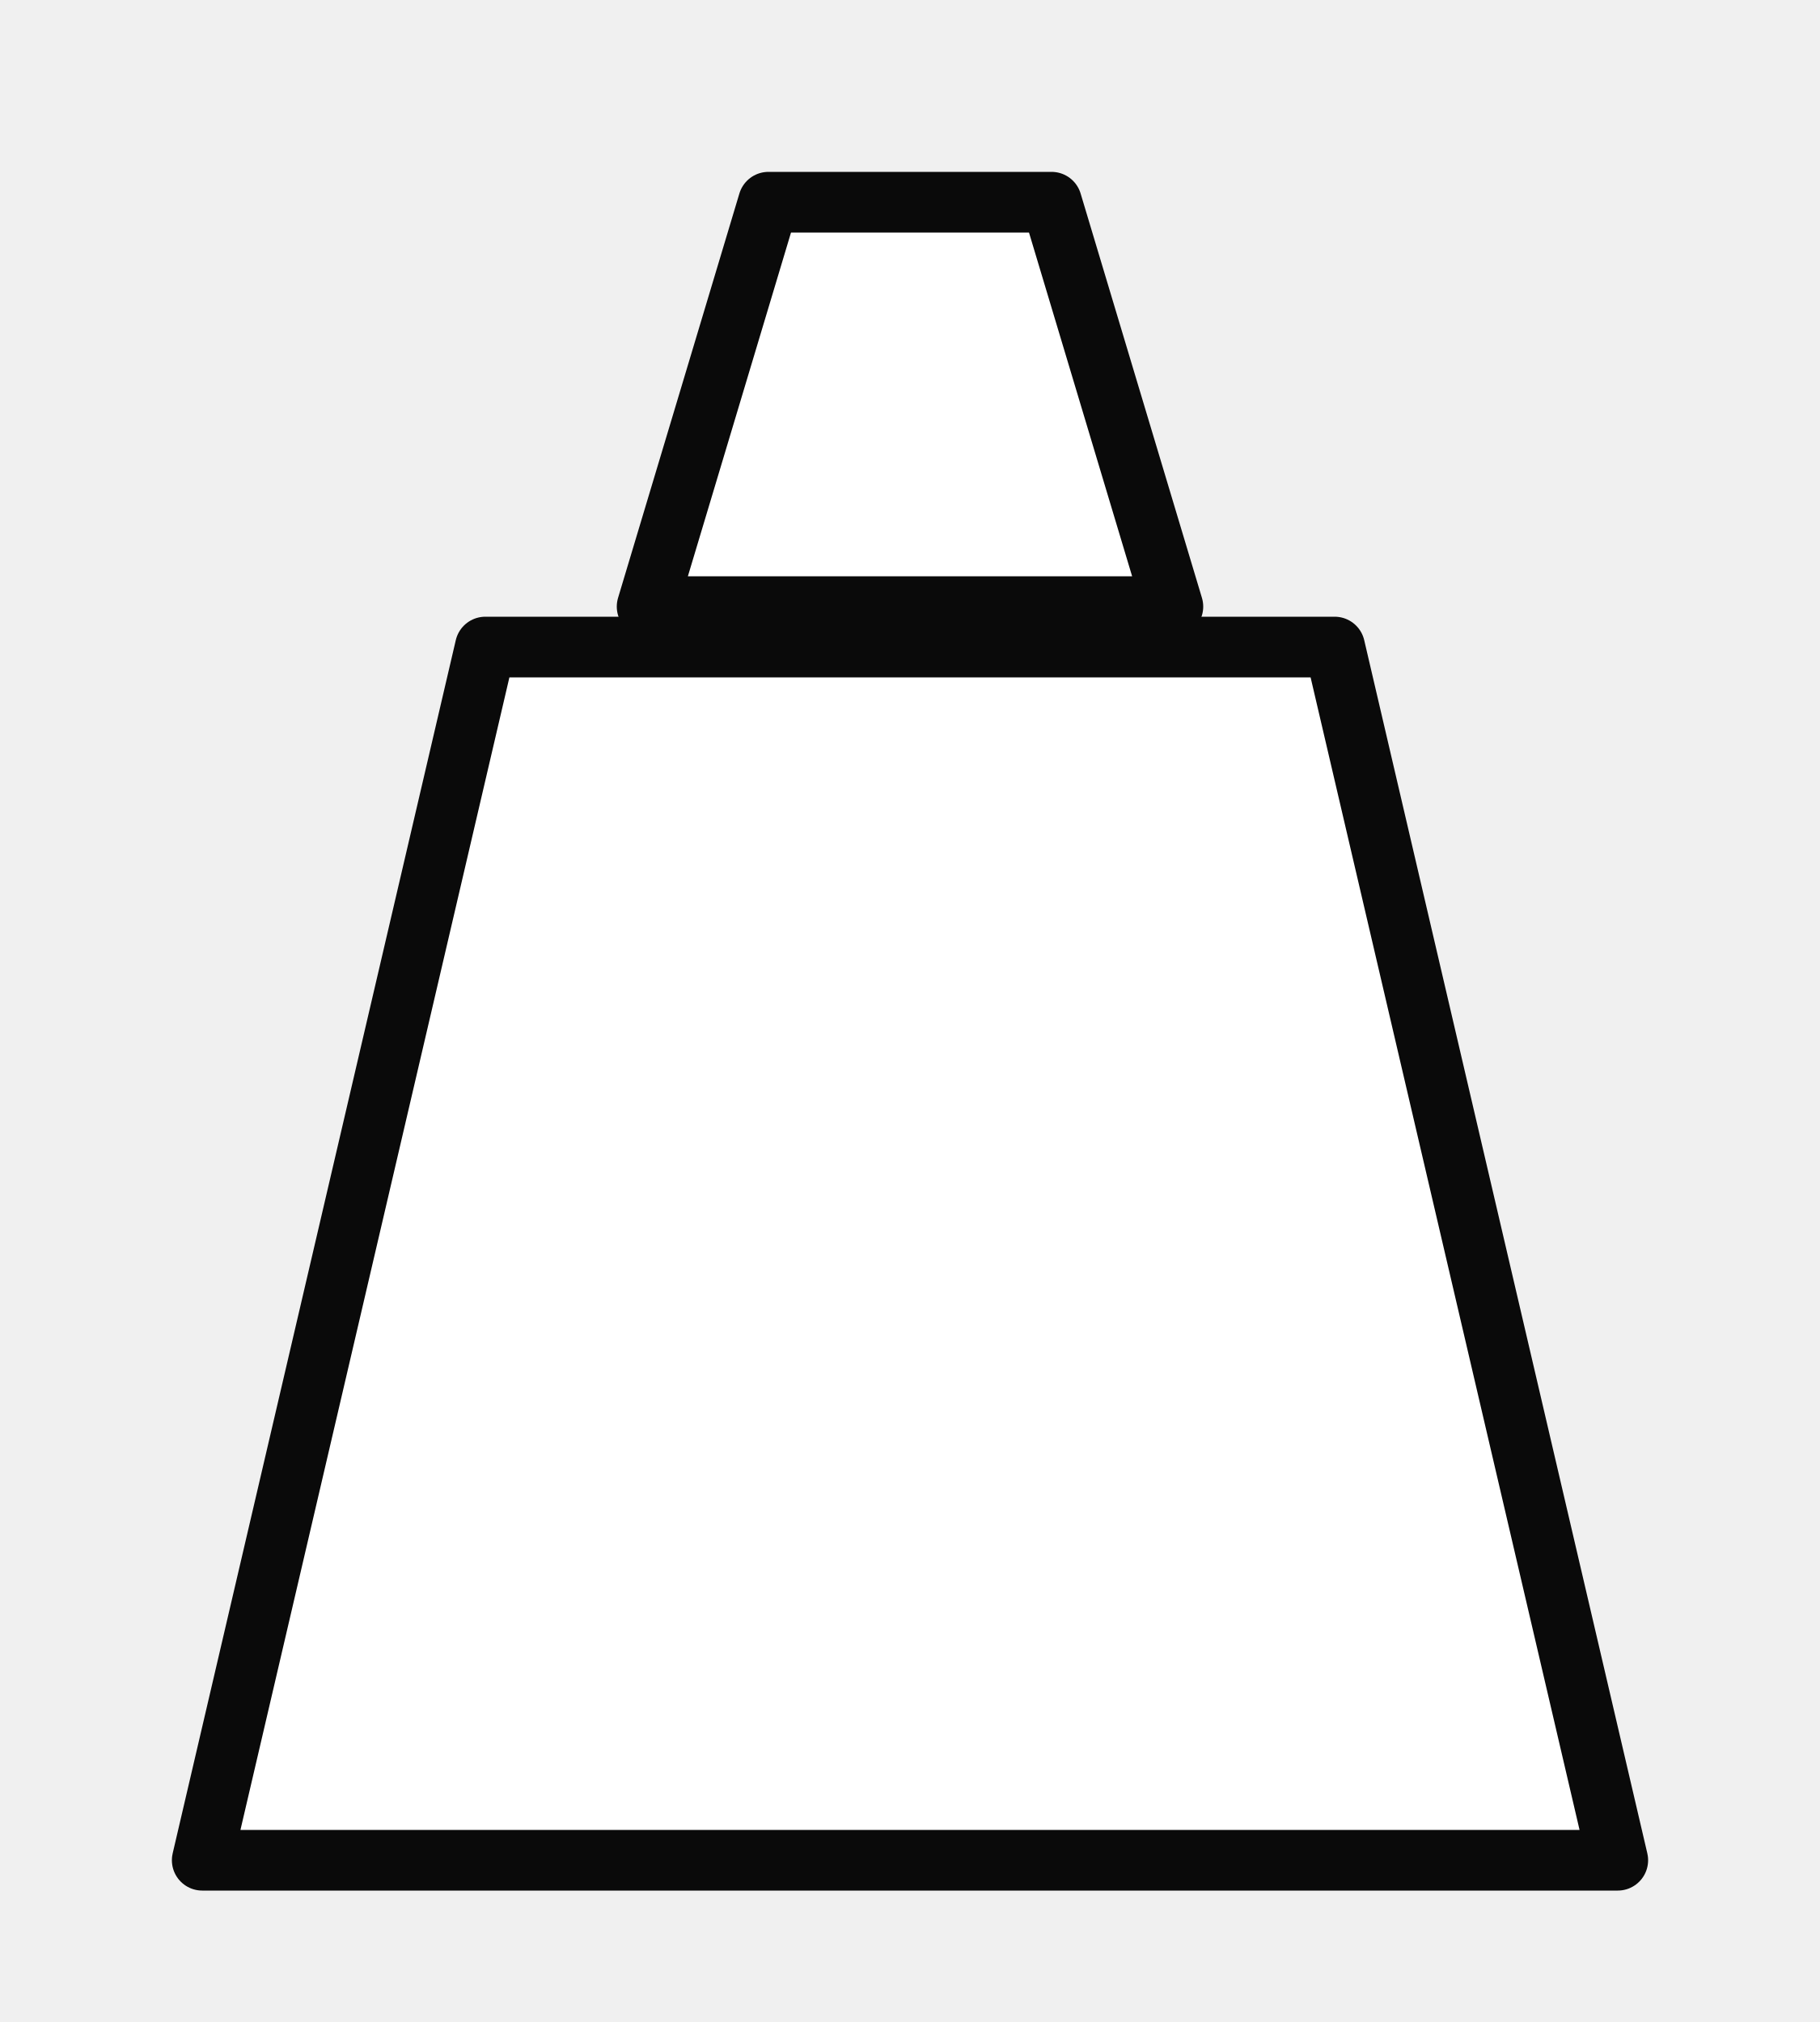
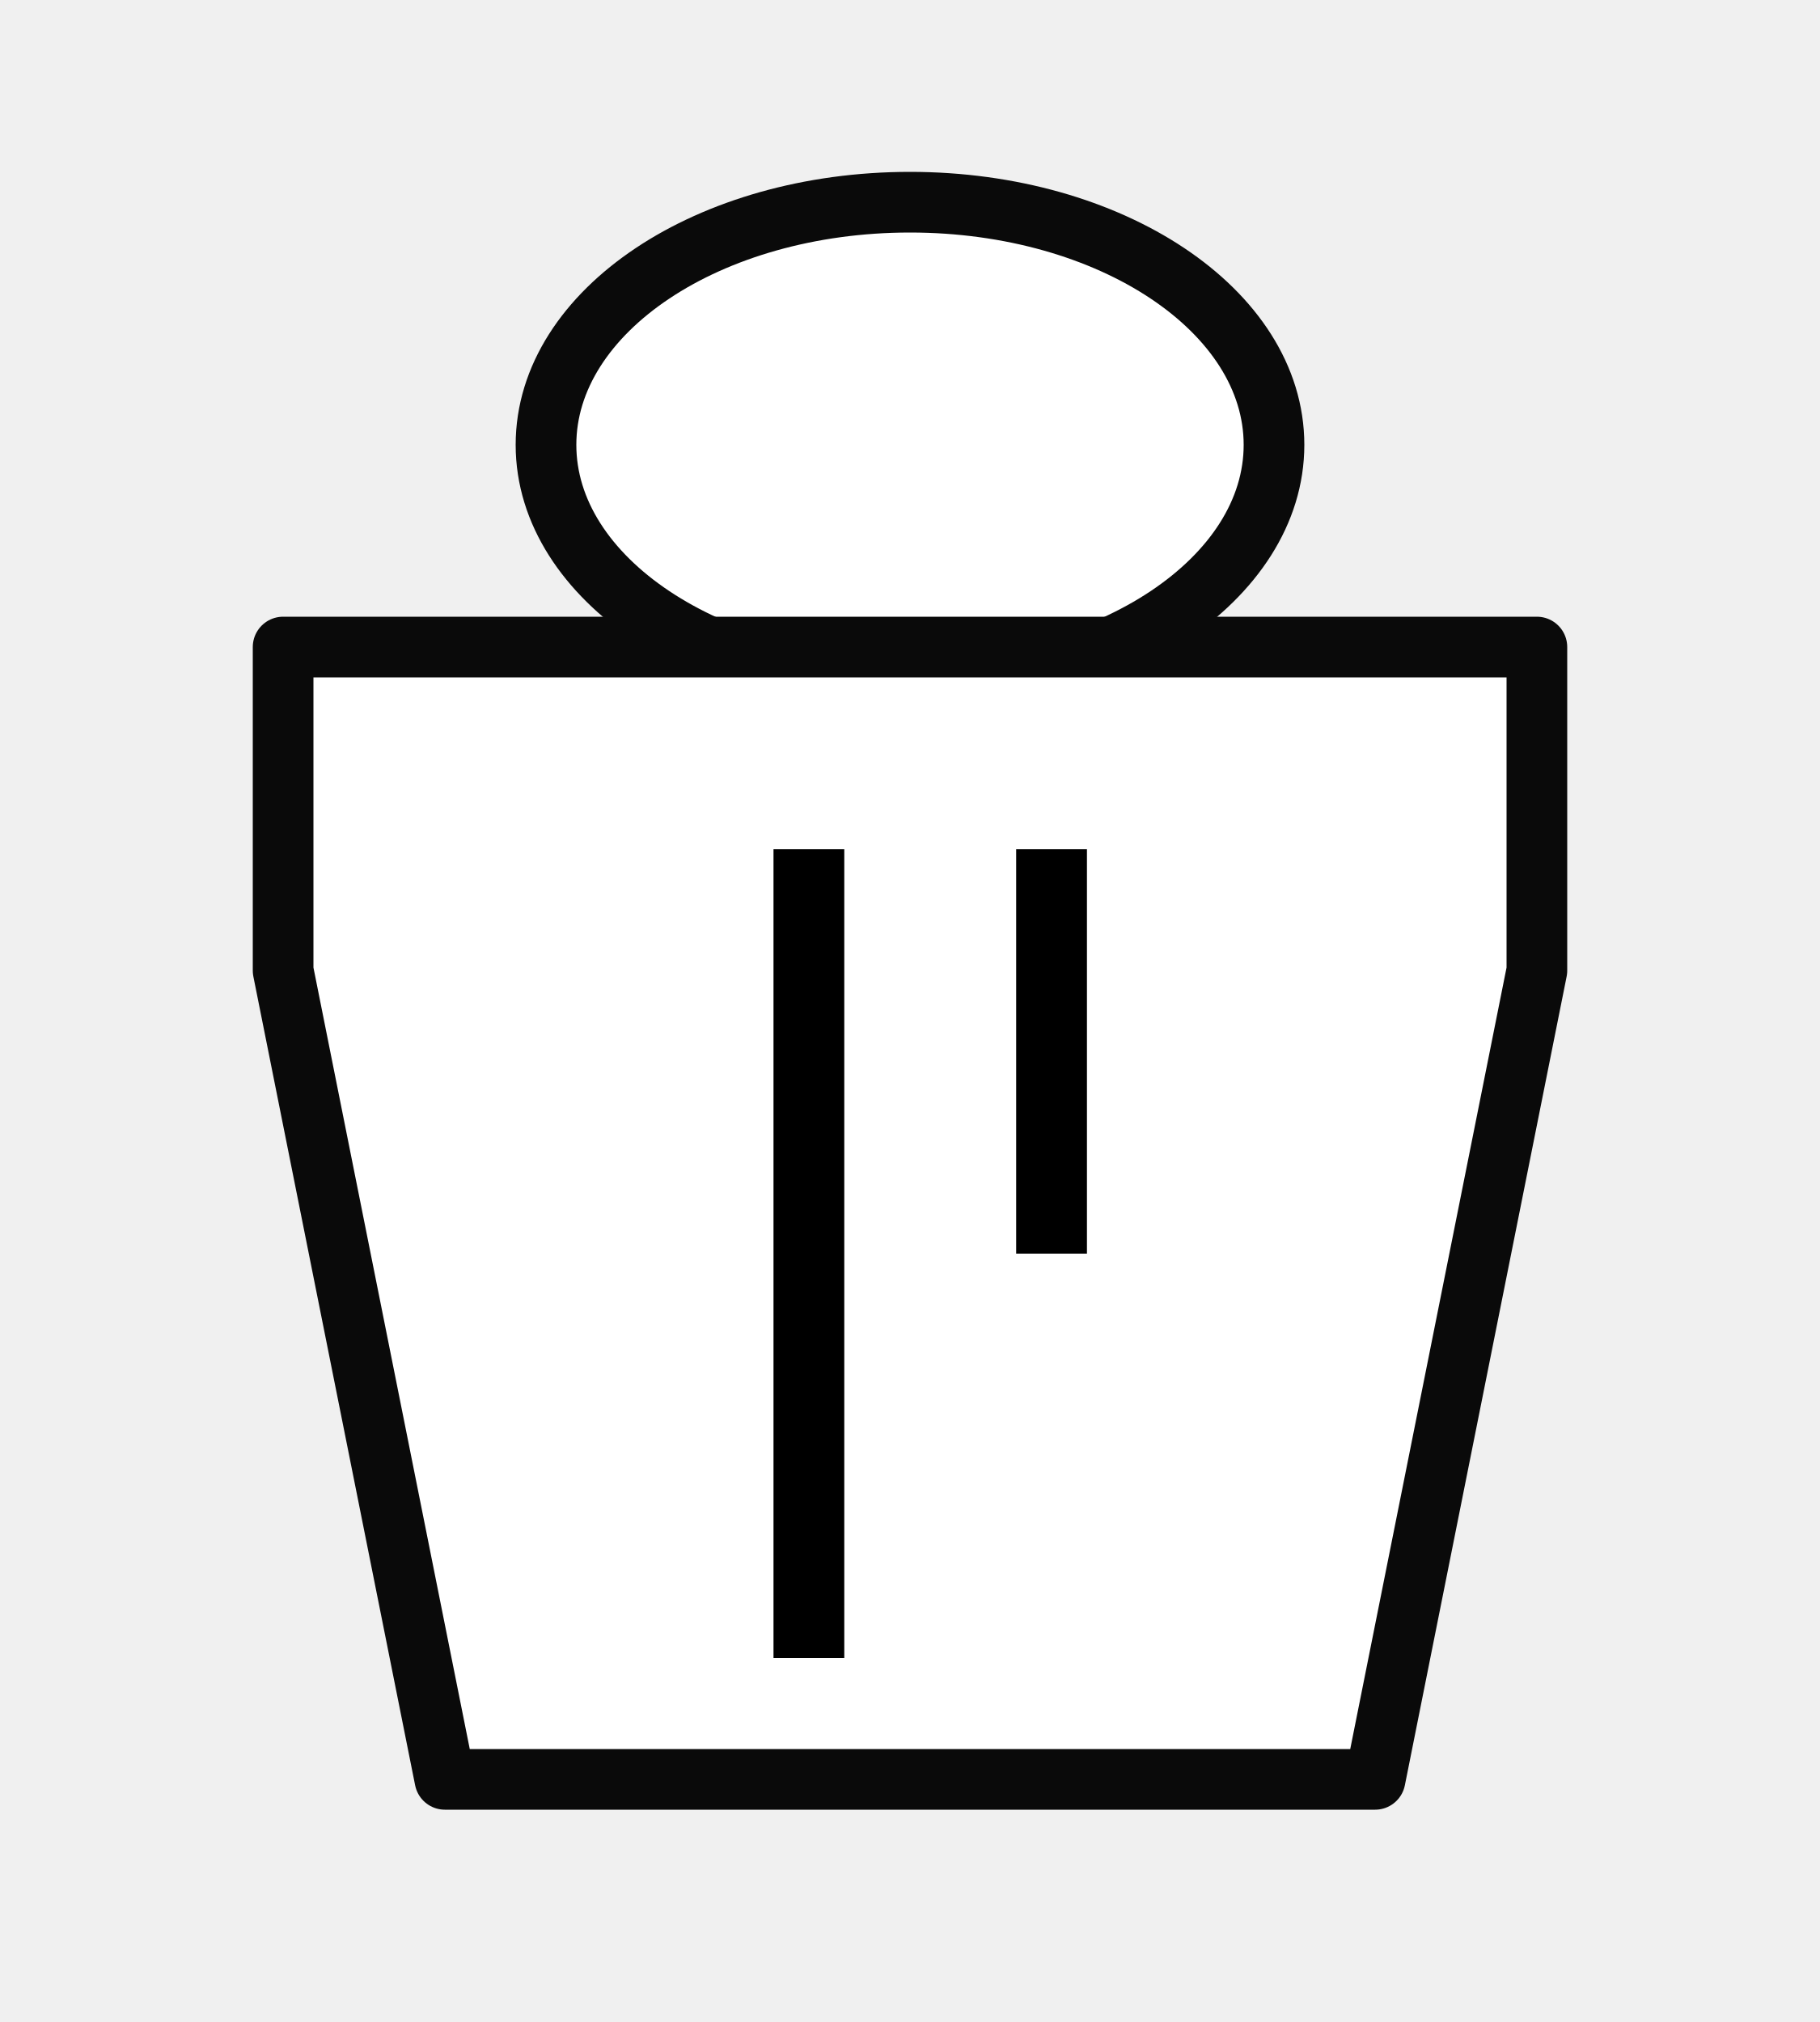
<svg xmlns="http://www.w3.org/2000/svg" viewBox="0 0 90 100">
-   <path d="M 38,10 L 32,30 L 58,30 L 52,10 Z" fill="#ffffff" stroke="#0a0a0a" stroke-width="3" stroke-linejoin="round" stroke-linecap="round" />
-   <path d="M 10,92 L 24,32 L 66,32 L 80,92 Z" fill="#ffffff" stroke="#0a0a0a" stroke-width="3" stroke-linejoin="round" stroke-linecap="round" />
+   <ellipse cx="45" cy="22" rx="18" ry="12" fill="#ffffff" stroke="#0a0a0a" stroke-width="3" />
+   <path d="M 22,88 L 14,48 L 14,32 L 76,32 L 76,48 L 68,88 Z" fill="#ffffff" stroke="#0a0a0a" stroke-width="3" stroke-linejoin="round" stroke-linecap="round" />
+   <line x1="40" y1="42" x2="40" y2="82" stroke="#000000" stroke-width="3.5" stroke-linecap="butt" />
+   <line x1="52" y1="42" x2="52" y2="62" stroke="#000000" stroke-width="3.5" stroke-linecap="butt" />
</svg>
